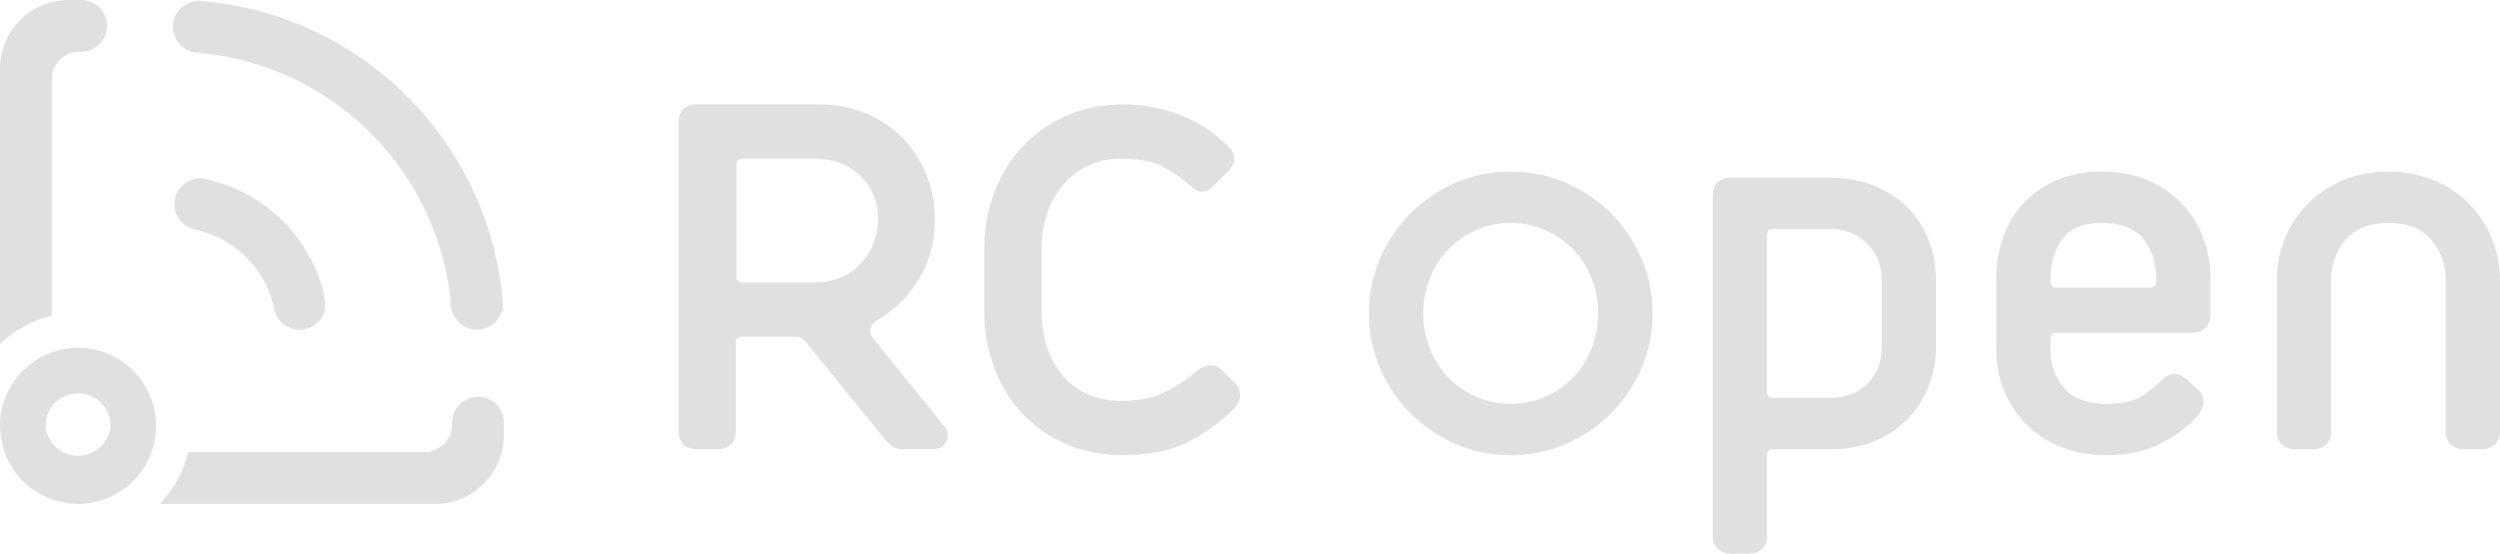
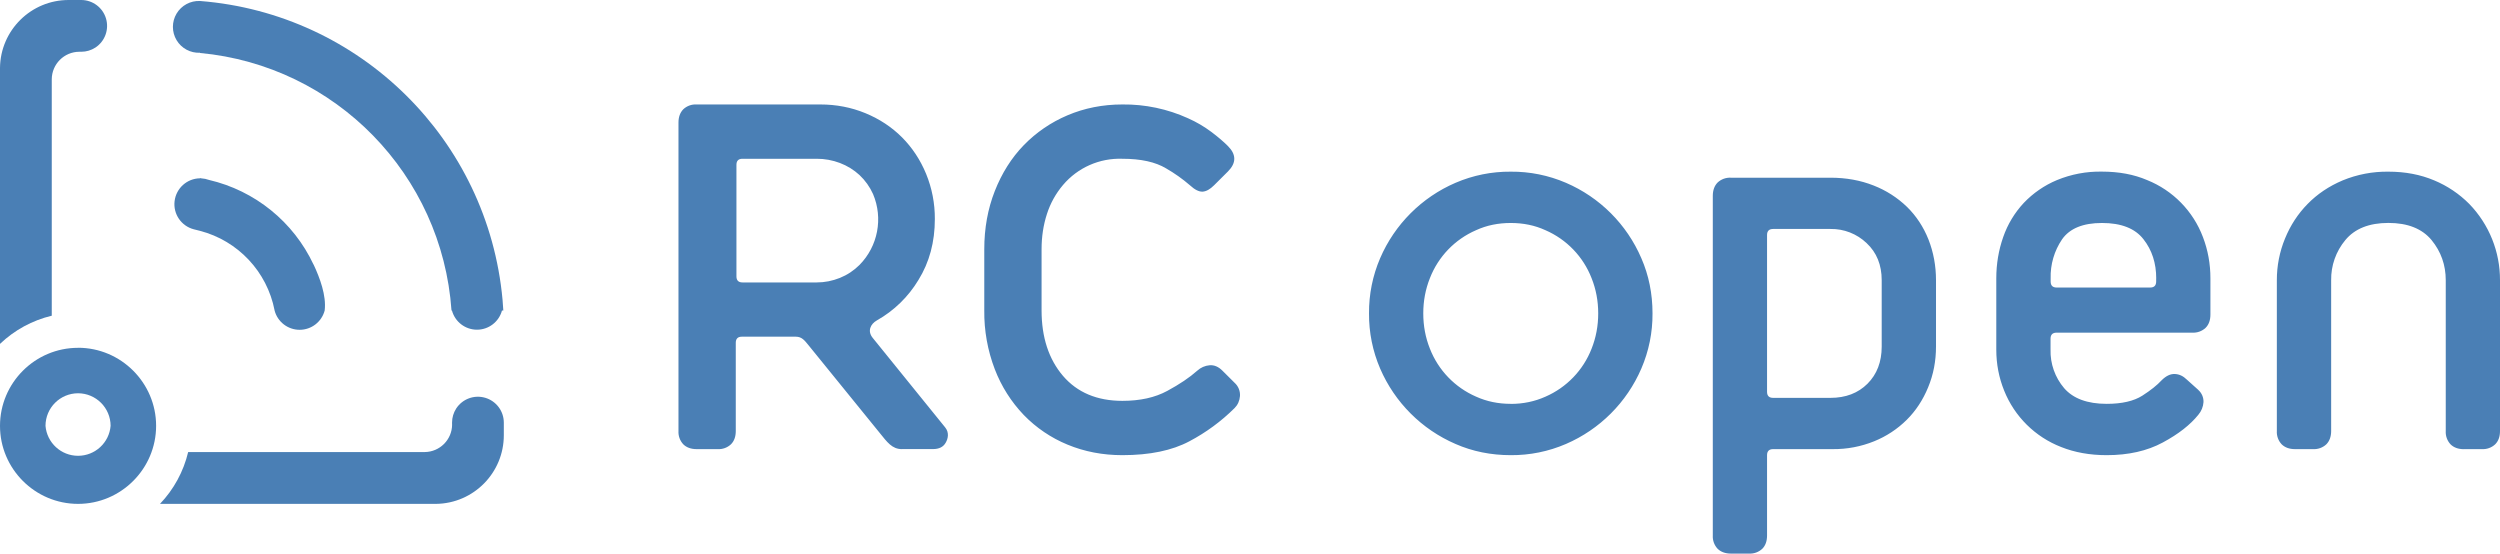
<svg xmlns="http://www.w3.org/2000/svg" width="4516" height="1000" viewBox="0 0 4516 1000">
-   <path d="M1629.3 811.3c-18.1 0-26.8-12.8-40.3-29.4l-128.6-158.4c-7-8.6-12-15.3-22.8-15.3H1340c-7.2 0-10.9 3.7-10.9 11v159.4c0 10.2-2.9 18.2-8.7 24a32.4 32.4 0 0 1-24 8.7h-38.1c-10.2 0-18.2-3-24-8.7a32.4 32.4 0 0 1-8.7-24V221.4c0-10.2 3-18.1 8.7-24a32.3 32.3 0 0 1 24-8.7h223.4c29 0 56.3 5.3 81.7 15.8 25.4 10.5 47.4 25 66 43.6 18.4 18.5 33 40.5 43.5 65.9a211.6 211.6 0 0 1 15.8 81.7c0 41.4-9.8 78.1-29.6 110a205 205 0 0 1-75 73c-11.7 6.6-17.7 19.3-7.6 31.7L1707.3 772c7.6 9.3 5.4 20.1 1 27.7-4.3 7.7-11.9 11.5-22.8 11.5h-56.2zm600.8-119.9a29.6 29.6 0 0 1 9.8 24c-.7 8.7-4 16-9.8 21.8a343.2 343.2 0 0 1-81.7 60c-31.2 16.6-71.5 25-121 25-35.5 0-68.6-6.4-99-19a234 234 0 0 1-79-53.5A248.1 248.1 0 0 1 1797 667a287.6 287.6 0 0 1-19-106.2V450.2c0-37.8 6.3-72.8 19-105.1s30.2-60 52.3-82.8a240.7 240.7 0 0 1 79-54c30.5-13 63.6-19.6 99.2-19.6a278.7 278.7 0 0 1 118.7 25 216 216 0 0 1 42 24.6c12 9 22 17.6 30 25.6 15.2 15.3 15.2 30.5 0 45.8l-25.1 25c-7.3 7.3-14.2 11.1-20.7 11.5-6.6.3-14.2-3.5-22.9-11.5a277.6 277.6 0 0 0-43-30.5c-19.3-11.6-45.6-17.4-79-17.4a134 134 0 0 0-107.3 47.4 152.7 152.7 0 0 0-29 52.3c-6.5 20-9.7 41.2-9.7 63.7v110.5c0 48.6 12.9 88 38.6 118.2 25.8 30.1 61.6 45.2 107.4 45.2 32 0 59-6 81.1-18 22.2-12 40.2-24.1 54-36.4 6.5-5.9 14-9.1 22.3-9.9 8.4-.7 16.2 2.6 23.4 9.9l21.8 21.7zm499 38.2c22.4 0 43.3-4.4 62.5-13A156.5 156.5 0 0 0 2875 630c8-20.1 12-41.3 12-63.9 0-22.5-4-43.7-12-63.7a156 156 0 0 0-83.4-86.6c-19.2-8.8-40-13-62.6-13-22.5 0-43.4 4.2-62.6 13a156 156 0 0 0-83.4 86.6c-8 20-12 41.2-12 63.7 0 22.6 4 43.8 12 63.8a156.5 156.5 0 0 0 83.4 86.6c19.2 8.7 40.1 13 62.6 13zm0 92.6c-35.7 0-69-6.7-99.8-20.2a261 261 0 0 1-136.2-136.2 247 247 0 0 1-20.1-99.7 247 247 0 0 1 20.1-99.7 260.4 260.4 0 0 1 136.2-136.2 247 247 0 0 1 99.7-20.1 247 247 0 0 1 99.7 20.1 259.9 259.9 0 0 1 136.2 136.2c13.5 30.9 20.2 64.1 20.2 99.7a247 247 0 0 1-20.2 99.7A260.6 260.6 0 0 1 2828.7 802a246.8 246.8 0 0 1-99.7 20.2zm670-316c0-27.6-9-50-27.2-67a92.2 92.2 0 0 0-65.4-25.6H3203c-7.3 0-11 3.6-11 10.9v283.3c0 7.3 3.7 10.9 11 10.9h103.5c27.6 0 50-8.6 67-25.6s25.6-39.5 25.6-67V506.1zM3126.7 1000c-10.1 0-18.2-3-24-8.7a32.4 32.4 0 0 1-8.7-24V353.7c0-10.2 3-18.2 8.7-24a32.5 32.5 0 0 1 24-8.7h179.8c28.3 0 54.3 4.7 78 14.1a181.3 181.3 0 0 1 60.4 38.7c16.7 16.4 29.6 36 38.7 58.8 9 23 13.6 47.5 13.6 73.6V626c0 26.2-4.7 50.7-14.2 73.6-9.4 22.9-22.3 42.5-38.7 58.8a178.3 178.3 0 0 1-58.8 38.7 193.7 193.7 0 0 1-74.7 14.2H3203c-7.2 0-11 3.6-11 10.9v145.1c0 10.1-2.8 18.2-8.6 24a32.5 32.5 0 0 1-24 8.7h-32.7zm844.4-295.5a28 28 0 0 1 9.3 21.8 39 39 0 0 1-9.3 22.9c-14.5 18.1-35.9 34.9-64.2 50.1-28.3 15.3-62.2 22.9-101.4 22.9-30.5 0-58-5-82.2-14.7a181.7 181.7 0 0 1-103-101.9c-9.4-23.2-14.2-48-14.2-74V502.8c0-26.1 4.2-51 12.5-74.6a174 174 0 0 1 37.1-61.6 176.7 176.7 0 0 1 60-41.3 203.2 203.2 0 0 1 81.1-15.3c30.5 0 57.8 5 81.8 15.3a179 179 0 0 1 100.8 103c9 23.5 13.5 48.4 13.5 74.5v65.4c0 10.2-2.9 18.2-8.7 24a32.5 32.5 0 0 1-24 8.7h-245.1c-7.3 0-11 3.6-11 10.9v19.6a103 103 0 0 0 24.6 69.8c16.3 18.8 42 28.3 76.8 28.3 27.6 0 49-5 64.3-14.7 15.3-9.8 26.9-19.1 34.9-27.8 8-8 16-11.8 24-11.4 8 .3 15.2 3.8 21.8 10.3l20.6 18.5zM3895 503c0-27.6-7.6-51.2-23-70.8-15.2-19.6-40.2-29.4-75-29.4-34.2 0-58.2 9.8-72 29.4a119.8 119.8 0 0 0-20.7 70.8v5.5c0 7.3 3.6 10.9 10.9 10.9H3884c7.3 0 10.9-3.6 10.9-11V503zm555.7 308.4c-10.2 0-18.2-3-24-8.7a32.5 32.5 0 0 1-8.7-24V506.2c0-27.6-8.6-51.7-25.6-72.5-17.1-20.6-43-31-78-31-34.8 0-60.8 10.4-77.8 31a110.5 110.5 0 0 0-25.6 72.5v272.4c0 10.2-3 18.2-8.7 24a32.5 32.5 0 0 1-24 8.7h-32.7c-10.2 0-18.2-3-24-8.7a32.3 32.3 0 0 1-8.7-24V506.2a196 196 0 0 1 14.7-75.2c9.8-24 23.4-44.8 40.9-62.6 17.4-17.8 38.4-32 63.2-42.5a209.4 209.4 0 0 1 82.8-15.8c30.5 0 58 5.3 82.8 15.8a195 195 0 0 1 63.2 42.5 197 197 0 0 1 55.5 137.9v272.3c0 10.2-2.9 18.2-8.7 24a32.4 32.4 0 0 1-24 8.7h-32.6zM1475.2 510.2c14.6 0 28.5-2.8 42-8.2a106.5 106.5 0 0 0 35.4-23.4 117.2 117.2 0 0 0 24.5-128 107.5 107.5 0 0 0-24.5-34.4c-10.2-9.4-22-16.7-35.4-21.8a117.2 117.2 0 0 0-42-7.6h-134c-7.2 0-10.9 3.6-10.9 10.9v201.5c0 7.3 3.6 11 11 11h134z" clip-rule="evenodd" fill="#e0e0e0" fill-rule="evenodd" />
-   <path d="M566.4 478a278.4 278.4 0 0 0-189-153 46.6 46.6 0 0 0-13.5-2.8l-2.6-.5v.4a46.8 46.8 0 0 0-11.2 92.1l11.2 2.8A184.9 184.9 0 0 1 496 560.6v.4-.1a46.8 46.8 0 0 0 90.5 0c3.3-27-8.8-59-20-83zM909.2 560.9a599.8 599.8 0 0 0-1.4-19.4A595.7 595.7 0 0 0 361.3 1.8a46.8 46.8 0 1 0 0 93.5v.4a502.2 502.2 0 0 1 454.3 465.2h.8a46.8 46.8 0 0 0 90.4 0h2.4z" clip-rule="evenodd" fill="#e0e0e0" fill-rule="evenodd" />
-   <path d="M141 628.3c-77.7 0-141 63.3-141 141 0 77.5 63.3 140.9 141 140.9 77.6 0 141-63.4 141-141s-63.4-141-141-141zm0 82.1a59 59 0 0 1 58.8 58.8 59 59 0 0 1-117.6 0 58.9 58.9 0 0 1 58.8-58.8z" fill="#e0e0e0" fill-rule="evenodd" />
-   <path d="M143.3 93.5a50 50 0 0 0-49.8 49.7v427.1A204 204 0 0 0 0 621.2V122.5A124 124 0 0 1 124.2 0H146.7a46.8 46.8 0 0 1 25.5 86v.1h-.2c-7.3 4.7-16 7.4-25.3 7.4h-3.4zM816.7 767a50 50 0 0 1-49.7 49.6H339.9a204 204 0 0 1-50.9 93.6h498.7A124 124 0 0 0 910.1 786v-22.7a46.8 46.8 0 0 0-86-25.4h-.1v.2c-4.7 7.3-7.4 16-7.4 25.2v3.5z" clip-rule="evenodd" fill="#e0e0e0" fill-rule="evenodd" />
+   <path d="M1629.3 811.3c-18.1 0-26.8-12.8-40.3-29.4l-128.6-158.4c-7-8.6-12-15.3-22.8-15.3H1340c-7.2 0-10.9 3.7-10.9 11v159.4c0 10.2-2.9 18.2-8.7 24a32.4 32.4 0 0 1-24 8.7h-38.1c-10.2 0-18.2-3-24-8.7a32.4 32.4 0 0 1-8.7-24V221.4c0-10.2 3-18.1 8.7-24a32.3 32.3 0 0 1 24-8.7h223.4c29 0 56.3 5.3 81.7 15.8 25.4 10.5 47.4 25 66 43.6 18.4 18.5 33 40.5 43.5 65.9a211.6 211.6 0 0 1 15.8 81.7c0 41.4-9.8 78.1-29.6 110a205 205 0 0 1-75 73c-11.7 6.6-17.7 19.3-7.6 31.7L1707.3 772c7.6 9.3 5.4 20.1 1 27.7-4.3 7.7-11.9 11.5-22.8 11.5h-56.2zm600.8-119.9a29.6 29.6 0 0 1 9.8 24c-.7 8.7-4 16-9.8 21.8a343.2 343.2 0 0 1-81.7 60c-31.2 16.6-71.5 25-121 25-35.5 0-68.6-6.4-99-19a234 234 0 0 1-79-53.5A248.1 248.1 0 0 1 1797 667a287.6 287.6 0 0 1-19-106.2V450.2c0-37.8 6.3-72.8 19-105.1s30.2-60 52.3-82.8a240.7 240.7 0 0 1 79-54c30.5-13 63.6-19.6 99.2-19.6a278.7 278.7 0 0 1 118.7 25 216 216 0 0 1 42 24.6c12 9 22 17.6 30 25.6 15.2 15.3 15.2 30.5 0 45.8l-25.1 25c-7.3 7.3-14.2 11.1-20.7 11.5-6.6.3-14.2-3.5-22.9-11.5a277.6 277.6 0 0 0-43-30.5c-19.3-11.6-45.6-17.4-79-17.4a134 134 0 0 0-107.3 47.4 152.7 152.7 0 0 0-29 52.3c-6.5 20-9.7 41.2-9.7 63.7v110.5c0 48.6 12.9 88 38.6 118.2 25.8 30.1 61.6 45.2 107.4 45.2 32 0 59-6 81.1-18 22.2-12 40.2-24.1 54-36.4 6.5-5.9 14-9.1 22.3-9.9 8.4-.7 16.2 2.6 23.4 9.9l21.8 21.7zm499 38.2c22.4 0 43.3-4.4 62.5-13A156.5 156.5 0 0 0 2875 630c8-20.1 12-41.3 12-63.9 0-22.5-4-43.7-12-63.7a156 156 0 0 0-83.4-86.6c-19.2-8.8-40-13-62.6-13-22.5 0-43.4 4.2-62.6 13a156 156 0 0 0-83.4 86.6c-8 20-12 41.2-12 63.7 0 22.6 4 43.8 12 63.8a156.5 156.5 0 0 0 83.4 86.6c19.2 8.7 40.1 13 62.6 13zm0 92.6c-35.7 0-69-6.7-99.8-20.2a261 261 0 0 1-136.2-136.2 247 247 0 0 1-20.1-99.7 247 247 0 0 1 20.1-99.7 260.4 260.4 0 0 1 136.2-136.2 247 247 0 0 1 99.7-20.1 247 247 0 0 1 99.7 20.1 259.9 259.9 0 0 1 136.2 136.2c13.5 30.9 20.2 64.1 20.2 99.7a247 247 0 0 1-20.2 99.7A260.6 260.6 0 0 1 2828.7 802a246.8 246.8 0 0 1-99.7 20.2zm670-316c0-27.6-9-50-27.2-67a92.2 92.2 0 0 0-65.4-25.6H3203c-7.3 0-11 3.6-11 10.9v283.3c0 7.3 3.7 10.9 11 10.9h103.5c27.6 0 50-8.6 67-25.6s25.6-39.5 25.6-67V506.1zM3126.7 1000c-10.1 0-18.2-3-24-8.7a32.4 32.4 0 0 1-8.7-24V353.7c0-10.2 3-18.2 8.7-24a32.5 32.5 0 0 1 24-8.7h179.8c28.3 0 54.3 4.7 78 14.1a181.3 181.3 0 0 1 60.4 38.7c16.7 16.4 29.6 36 38.7 58.8 9 23 13.6 47.5 13.6 73.6V626c0 26.2-4.7 50.7-14.2 73.6-9.4 22.9-22.3 42.5-38.7 58.8a178.3 178.3 0 0 1-58.8 38.7 193.7 193.7 0 0 1-74.7 14.2H3203c-7.2 0-11 3.6-11 10.9v145.1c0 10.1-2.8 18.2-8.6 24a32.5 32.5 0 0 1-24 8.7h-32.7zm844.4-295.5a28 28 0 0 1 9.3 21.8 39 39 0 0 1-9.3 22.9c-14.5 18.1-35.9 34.9-64.2 50.1-28.3 15.3-62.2 22.9-101.4 22.9-30.5 0-58-5-82.2-14.7a181.7 181.7 0 0 1-103-101.9c-9.4-23.2-14.2-48-14.2-74V502.8c0-26.1 4.2-51 12.5-74.6a174 174 0 0 1 37.1-61.6 176.7 176.7 0 0 1 60-41.3 203.2 203.2 0 0 1 81.1-15.3c30.5 0 57.8 5 81.8 15.3a179 179 0 0 1 100.8 103c9 23.5 13.5 48.4 13.5 74.5v65.4c0 10.2-2.9 18.2-8.7 24a32.5 32.5 0 0 1-24 8.7h-245.1c-7.3 0-11 3.6-11 10.9v19.6a103 103 0 0 0 24.6 69.8c16.3 18.8 42 28.3 76.8 28.3 27.6 0 49-5 64.3-14.7 15.3-9.8 26.9-19.1 34.9-27.8 8-8 16-11.8 24-11.4 8 .3 15.2 3.8 21.8 10.3l20.6 18.5zM3895 503c0-27.6-7.6-51.2-23-70.8-15.2-19.6-40.2-29.4-75-29.4-34.2 0-58.2 9.8-72 29.4a119.8 119.8 0 0 0-20.7 70.8v5.5c0 7.3 3.6 10.9 10.9 10.9H3884c7.3 0 10.9-3.6 10.9-11V503zm555.7 308.4c-10.2 0-18.2-3-24-8.7a32.5 32.5 0 0 1-8.7-24V506.2c0-27.6-8.6-51.7-25.6-72.5-17.1-20.6-43-31-78-31-34.8 0-60.8 10.4-77.8 31a110.5 110.5 0 0 0-25.6 72.5v272.4c0 10.2-3 18.2-8.7 24a32.5 32.5 0 0 1-24 8.7h-32.7c-10.2 0-18.2-3-24-8.7a32.3 32.3 0 0 1-8.7-24V506.2a196 196 0 0 1 14.7-75.2c9.8-24 23.4-44.8 40.9-62.6 17.4-17.8 38.4-32 63.2-42.5a209.4 209.4 0 0 1 82.8-15.8c30.5 0 58 5.3 82.8 15.8a195 195 0 0 1 63.2 42.5 197 197 0 0 1 55.5 137.9v272.3c0 10.2-2.9 18.2-8.7 24a32.4 32.4 0 0 1-24 8.7h-32.6zM1475.2 510.2c14.6 0 28.5-2.8 42-8.2a106.5 106.5 0 0 0 35.4-23.4 117.2 117.2 0 0 0 24.5-128 107.5 107.5 0 0 0-24.5-34.4c-10.2-9.4-22-16.7-35.4-21.8a117.2 117.2 0 0 0-42-7.6h-134c-7.2 0-10.9 3.6-10.9 10.9v201.5c0 7.3 3.6 11 11 11h134z" clip-rule="evenodd" fill="#4a7fb5" fill-rule="evenodd" />
+   <path d="M566.4 478a278.4 278.4 0 0 0-189-153 46.6 46.6 0 0 0-13.5-2.8l-2.6-.5v.4a46.8 46.8 0 0 0-11.2 92.1l11.2 2.8A184.9 184.9 0 0 1 496 560.6v.4-.1a46.8 46.8 0 0 0 90.5 0c3.3-27-8.8-59-20-83zM909.2 560.9a599.8 599.8 0 0 0-1.4-19.4A595.7 595.7 0 0 0 361.3 1.8a46.8 46.8 0 1 0 0 93.5v.4a502.2 502.2 0 0 1 454.3 465.2h.8a46.8 46.8 0 0 0 90.4 0h2.4z" clip-rule="evenodd" fill="#4a7fb5" fill-rule="evenodd" />
+   <path d="M141 628.3c-77.7 0-141 63.3-141 141 0 77.5 63.3 140.9 141 140.9 77.6 0 141-63.4 141-141s-63.4-141-141-141zm0 82.1a59 59 0 0 1 58.8 58.8 59 59 0 0 1-117.6 0 58.9 58.9 0 0 1 58.8-58.8z" fill="#4a7fb5" fill-rule="evenodd" />
+   <path d="M143.3 93.5a50 50 0 0 0-49.8 49.7v427.1A204 204 0 0 0 0 621.2V122.5A124 124 0 0 1 124.2 0H146.7a46.8 46.8 0 0 1 25.5 86v.1h-.2c-7.3 4.7-16 7.4-25.3 7.4h-3.4zM816.7 767a50 50 0 0 1-49.7 49.6H339.9a204 204 0 0 1-50.9 93.6h498.7A124 124 0 0 0 910.1 786v-22.7a46.8 46.8 0 0 0-86-25.4h-.1v.2c-4.7 7.3-7.4 16-7.4 25.2v3.5z" clip-rule="evenodd" fill="#4a7fb5" fill-rule="evenodd" />
</svg>
